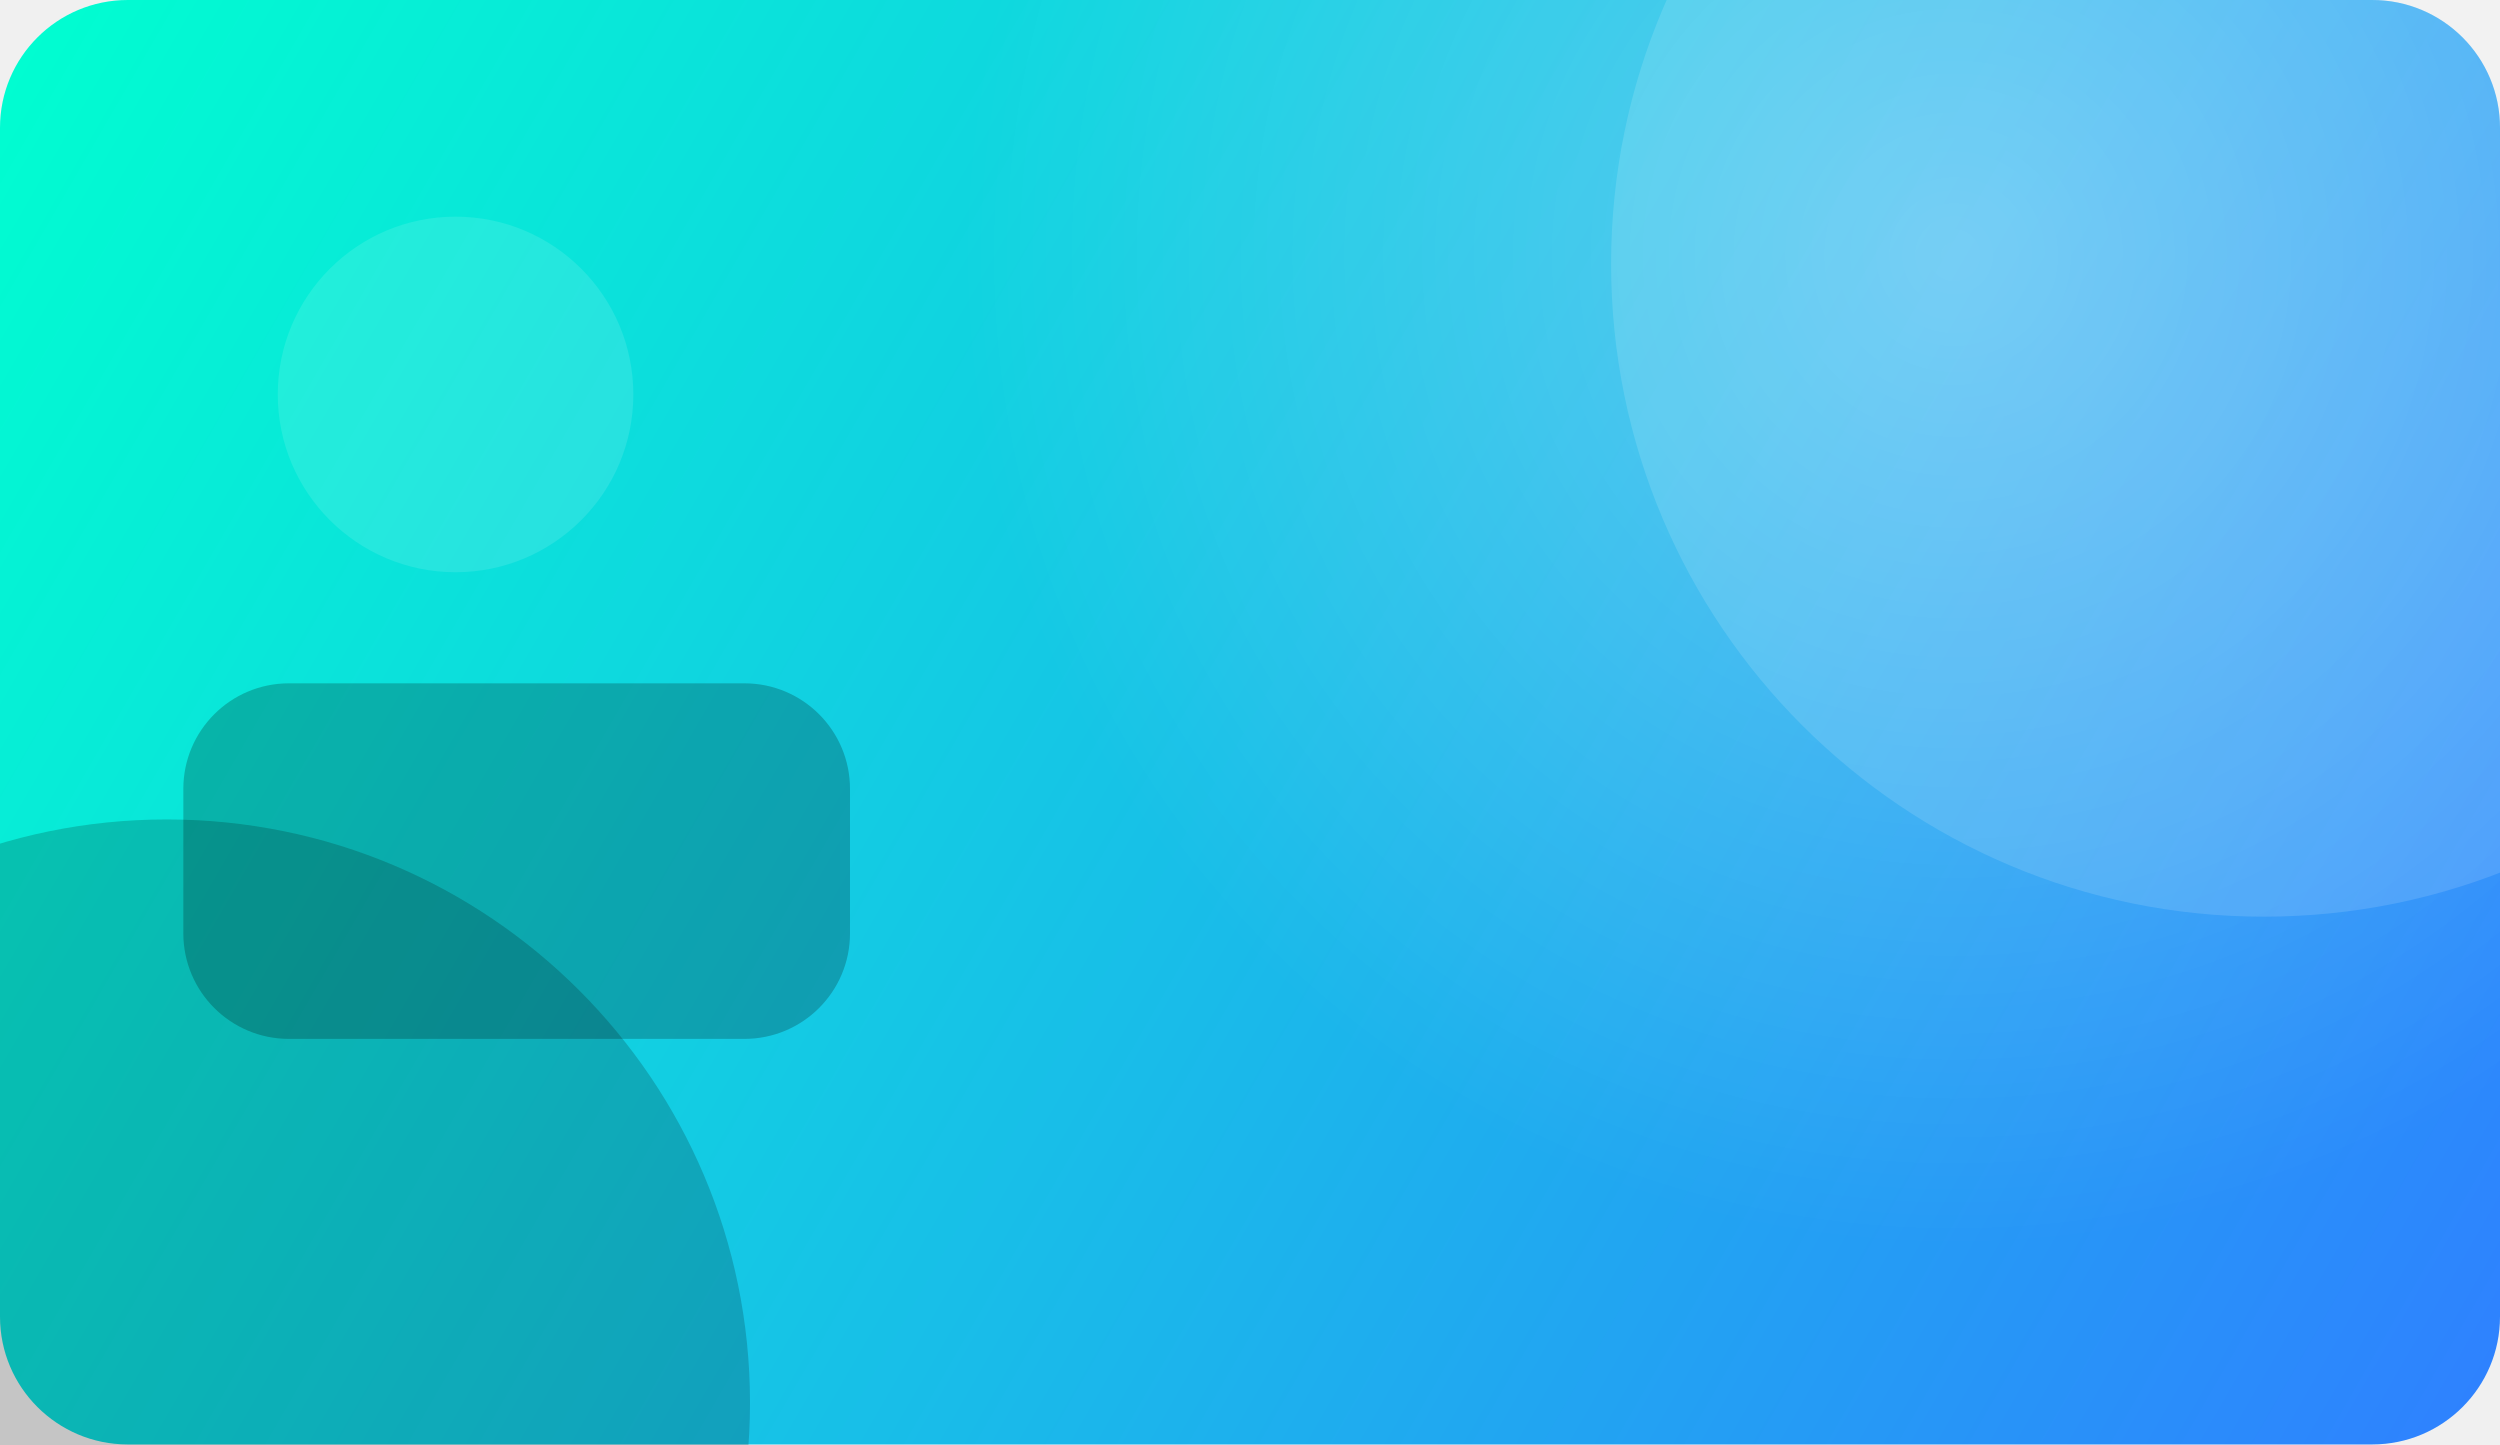
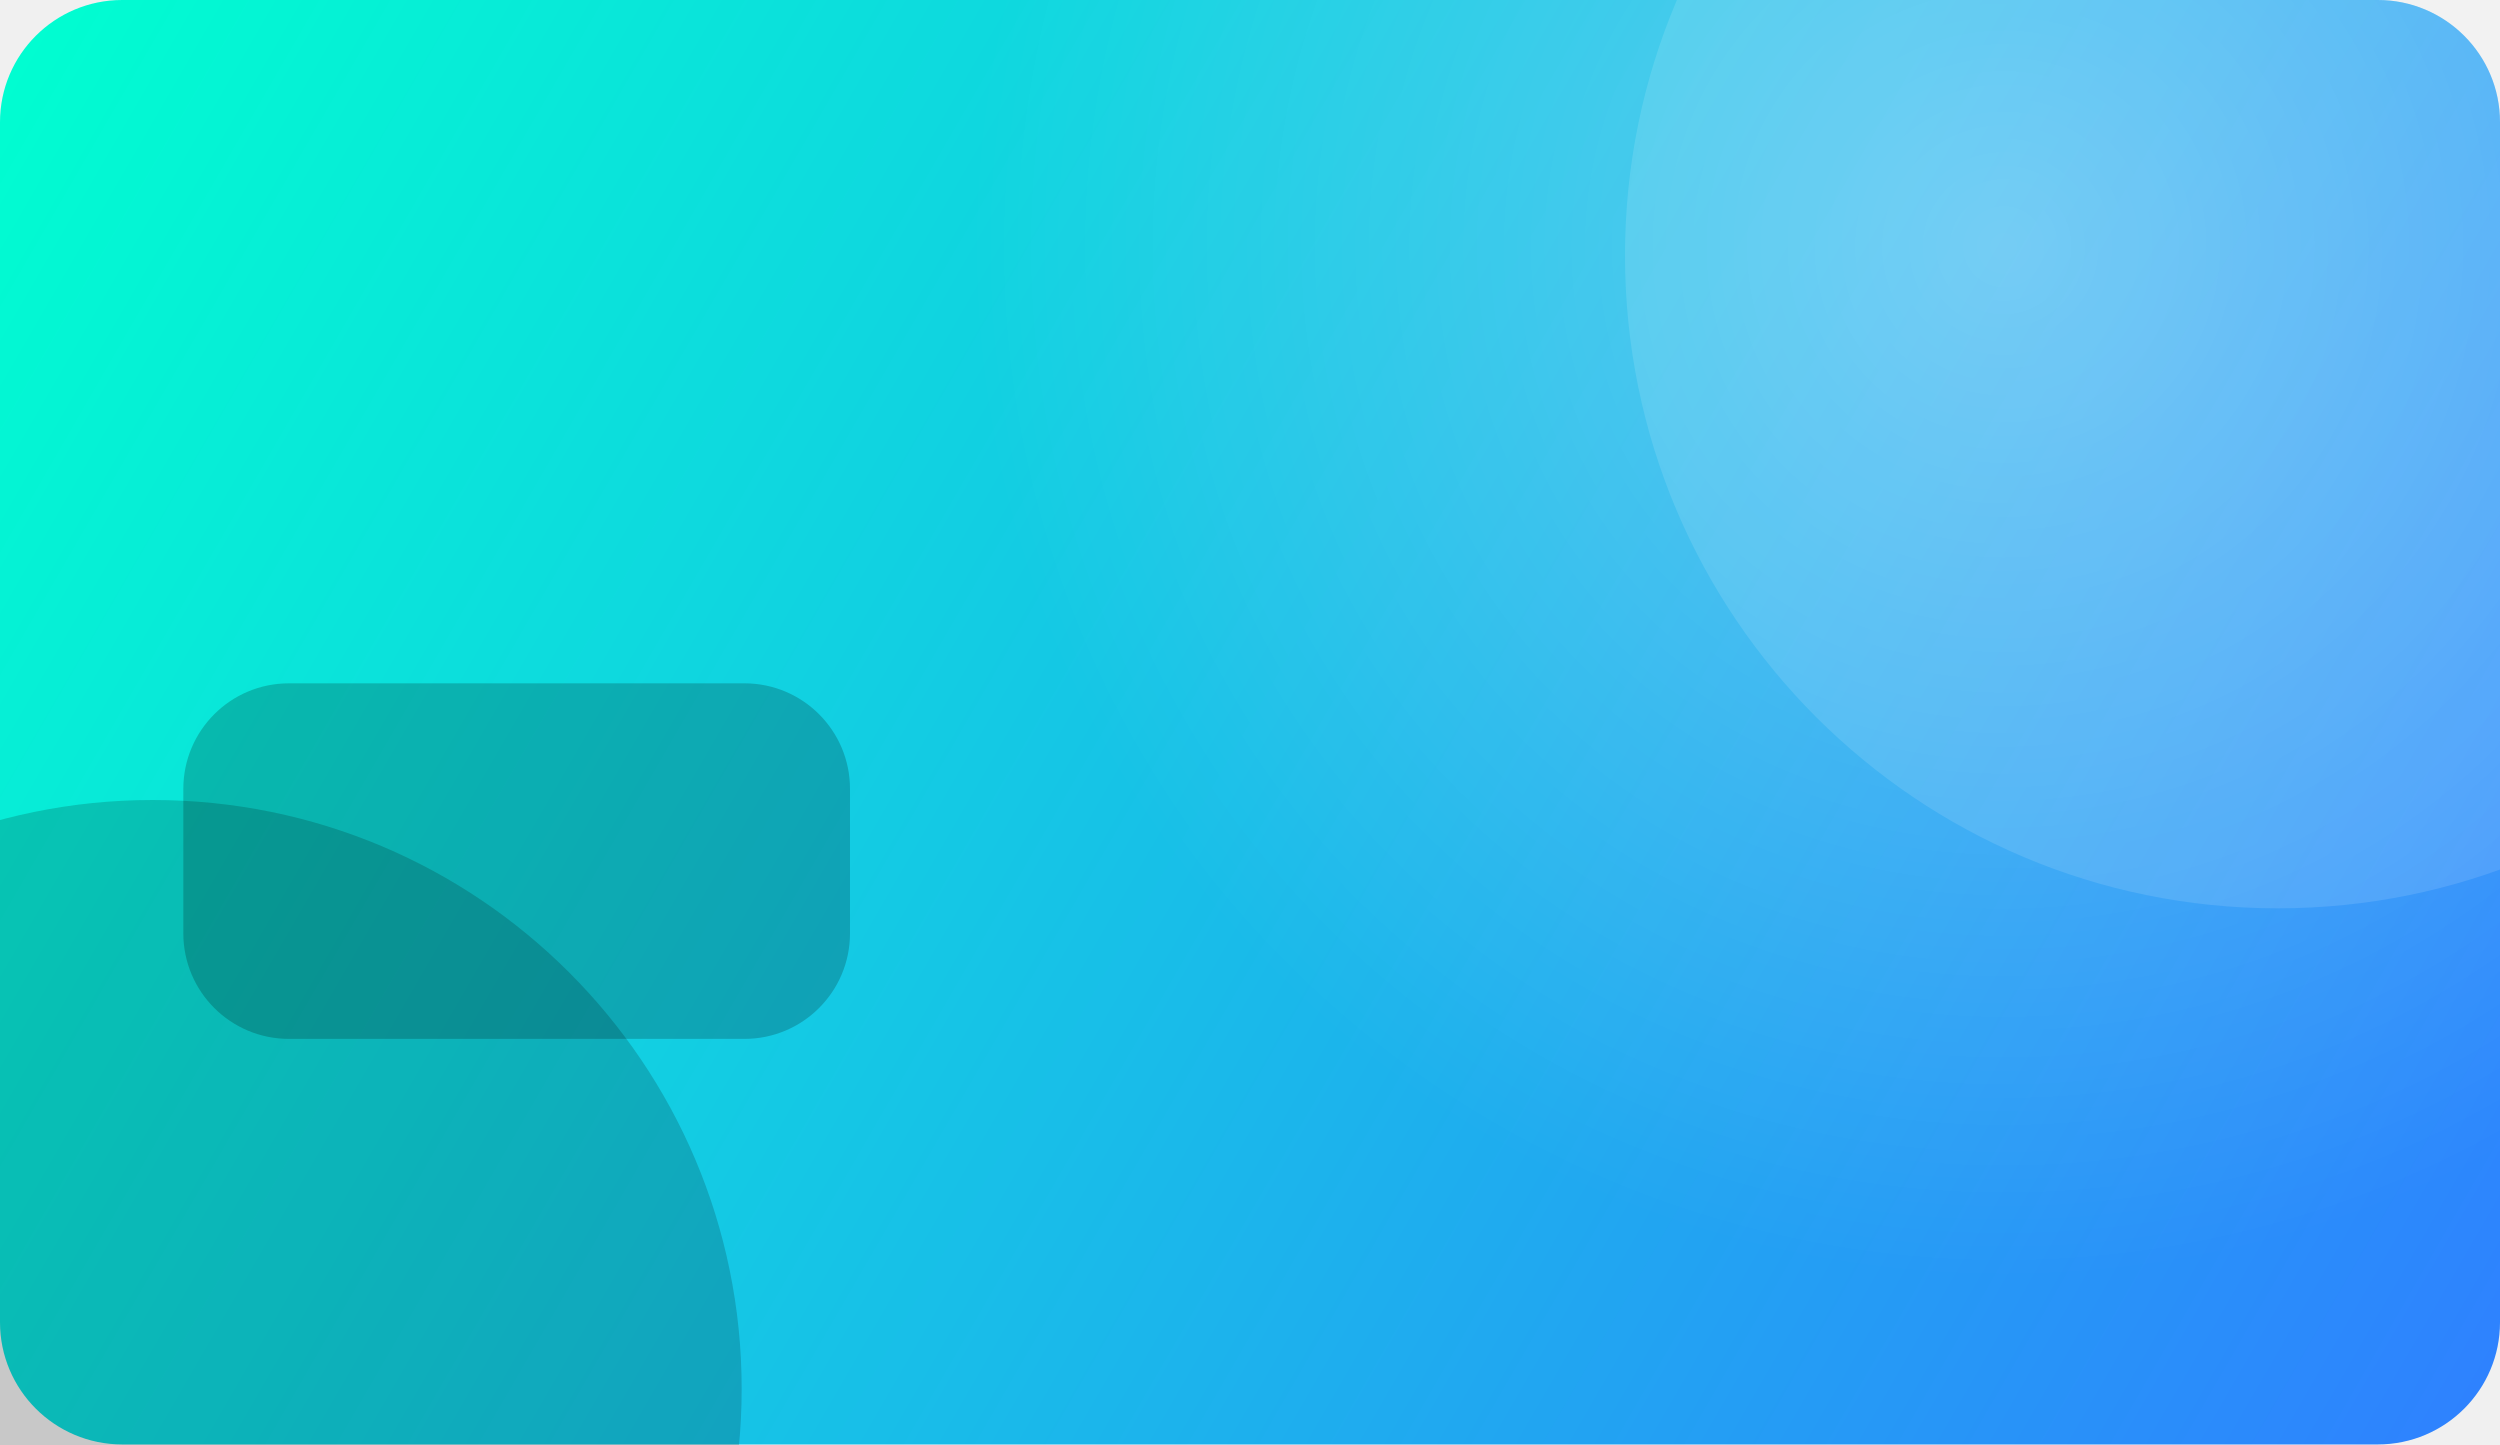
<svg xmlns="http://www.w3.org/2000/svg" width="900" height="520" viewBox="0 0 900 520" fill="none">
  <defs>
    <linearGradient id="g" x1="0" y1="0" x2="900" y2="520" gradientUnits="userSpaceOnUse">
      <stop stop-color="#00FFD0" />
      <stop offset="1" stop-color="#2F80FF" />
    </linearGradient>
-     <radialGradient id="r1" cx="0" cy="0" r="1" gradientUnits="userSpaceOnUse" gradientTransform="translate(705 90) rotate(125) scale(360)">
-       <stop stop-color="white" stop-opacity=".30" />
-       <stop offset="1" stop-color="white" stop-opacity="0" />
+     <radialGradient id="r" cx="0" cy="0" r="1" gradientUnits="userSpaceOnUse" gradientTransform="translate(720 90) rotate(128) scale(370)">
+       <stop stop-color="#ffffff" stop-opacity=".30" />
+       <stop offset="1" stop-color="#ffffff" stop-opacity="0" />
    </radialGradient>
  </defs>
-   <rect width="900" height="520" rx="46" fill="url(#g)" />
-   <rect width="900" height="520" rx="46" fill="url(#r1)" />
-   <circle cx="815" cy="95" r="235" fill="white" fill-opacity=".13" />
-   <circle cx="60" cy="505" r="210" fill="black" fill-opacity=".18" />
-   <rect x="66" y="246" width="240" height="128" rx="38" fill="black" fill-opacity=".22" />
-   <circle cx="164" cy="142" r="64" fill="white" fill-opacity=".11" />
+   <rect width="900" height="520" rx="44" fill="url(#g)" />
+   <rect width="900" height="520" rx="44" fill="url(#r)" />
+   <circle cx="820" cy="92" r="235" fill="#fff" fill-opacity=".12" />
+   <circle cx="55" cy="500" r="212" fill="#000" fill-opacity=".17" />
+   <rect x="66" y="246" width="240" height="128" rx="38" fill="#000" fill-opacity=".20" />
</svg>
